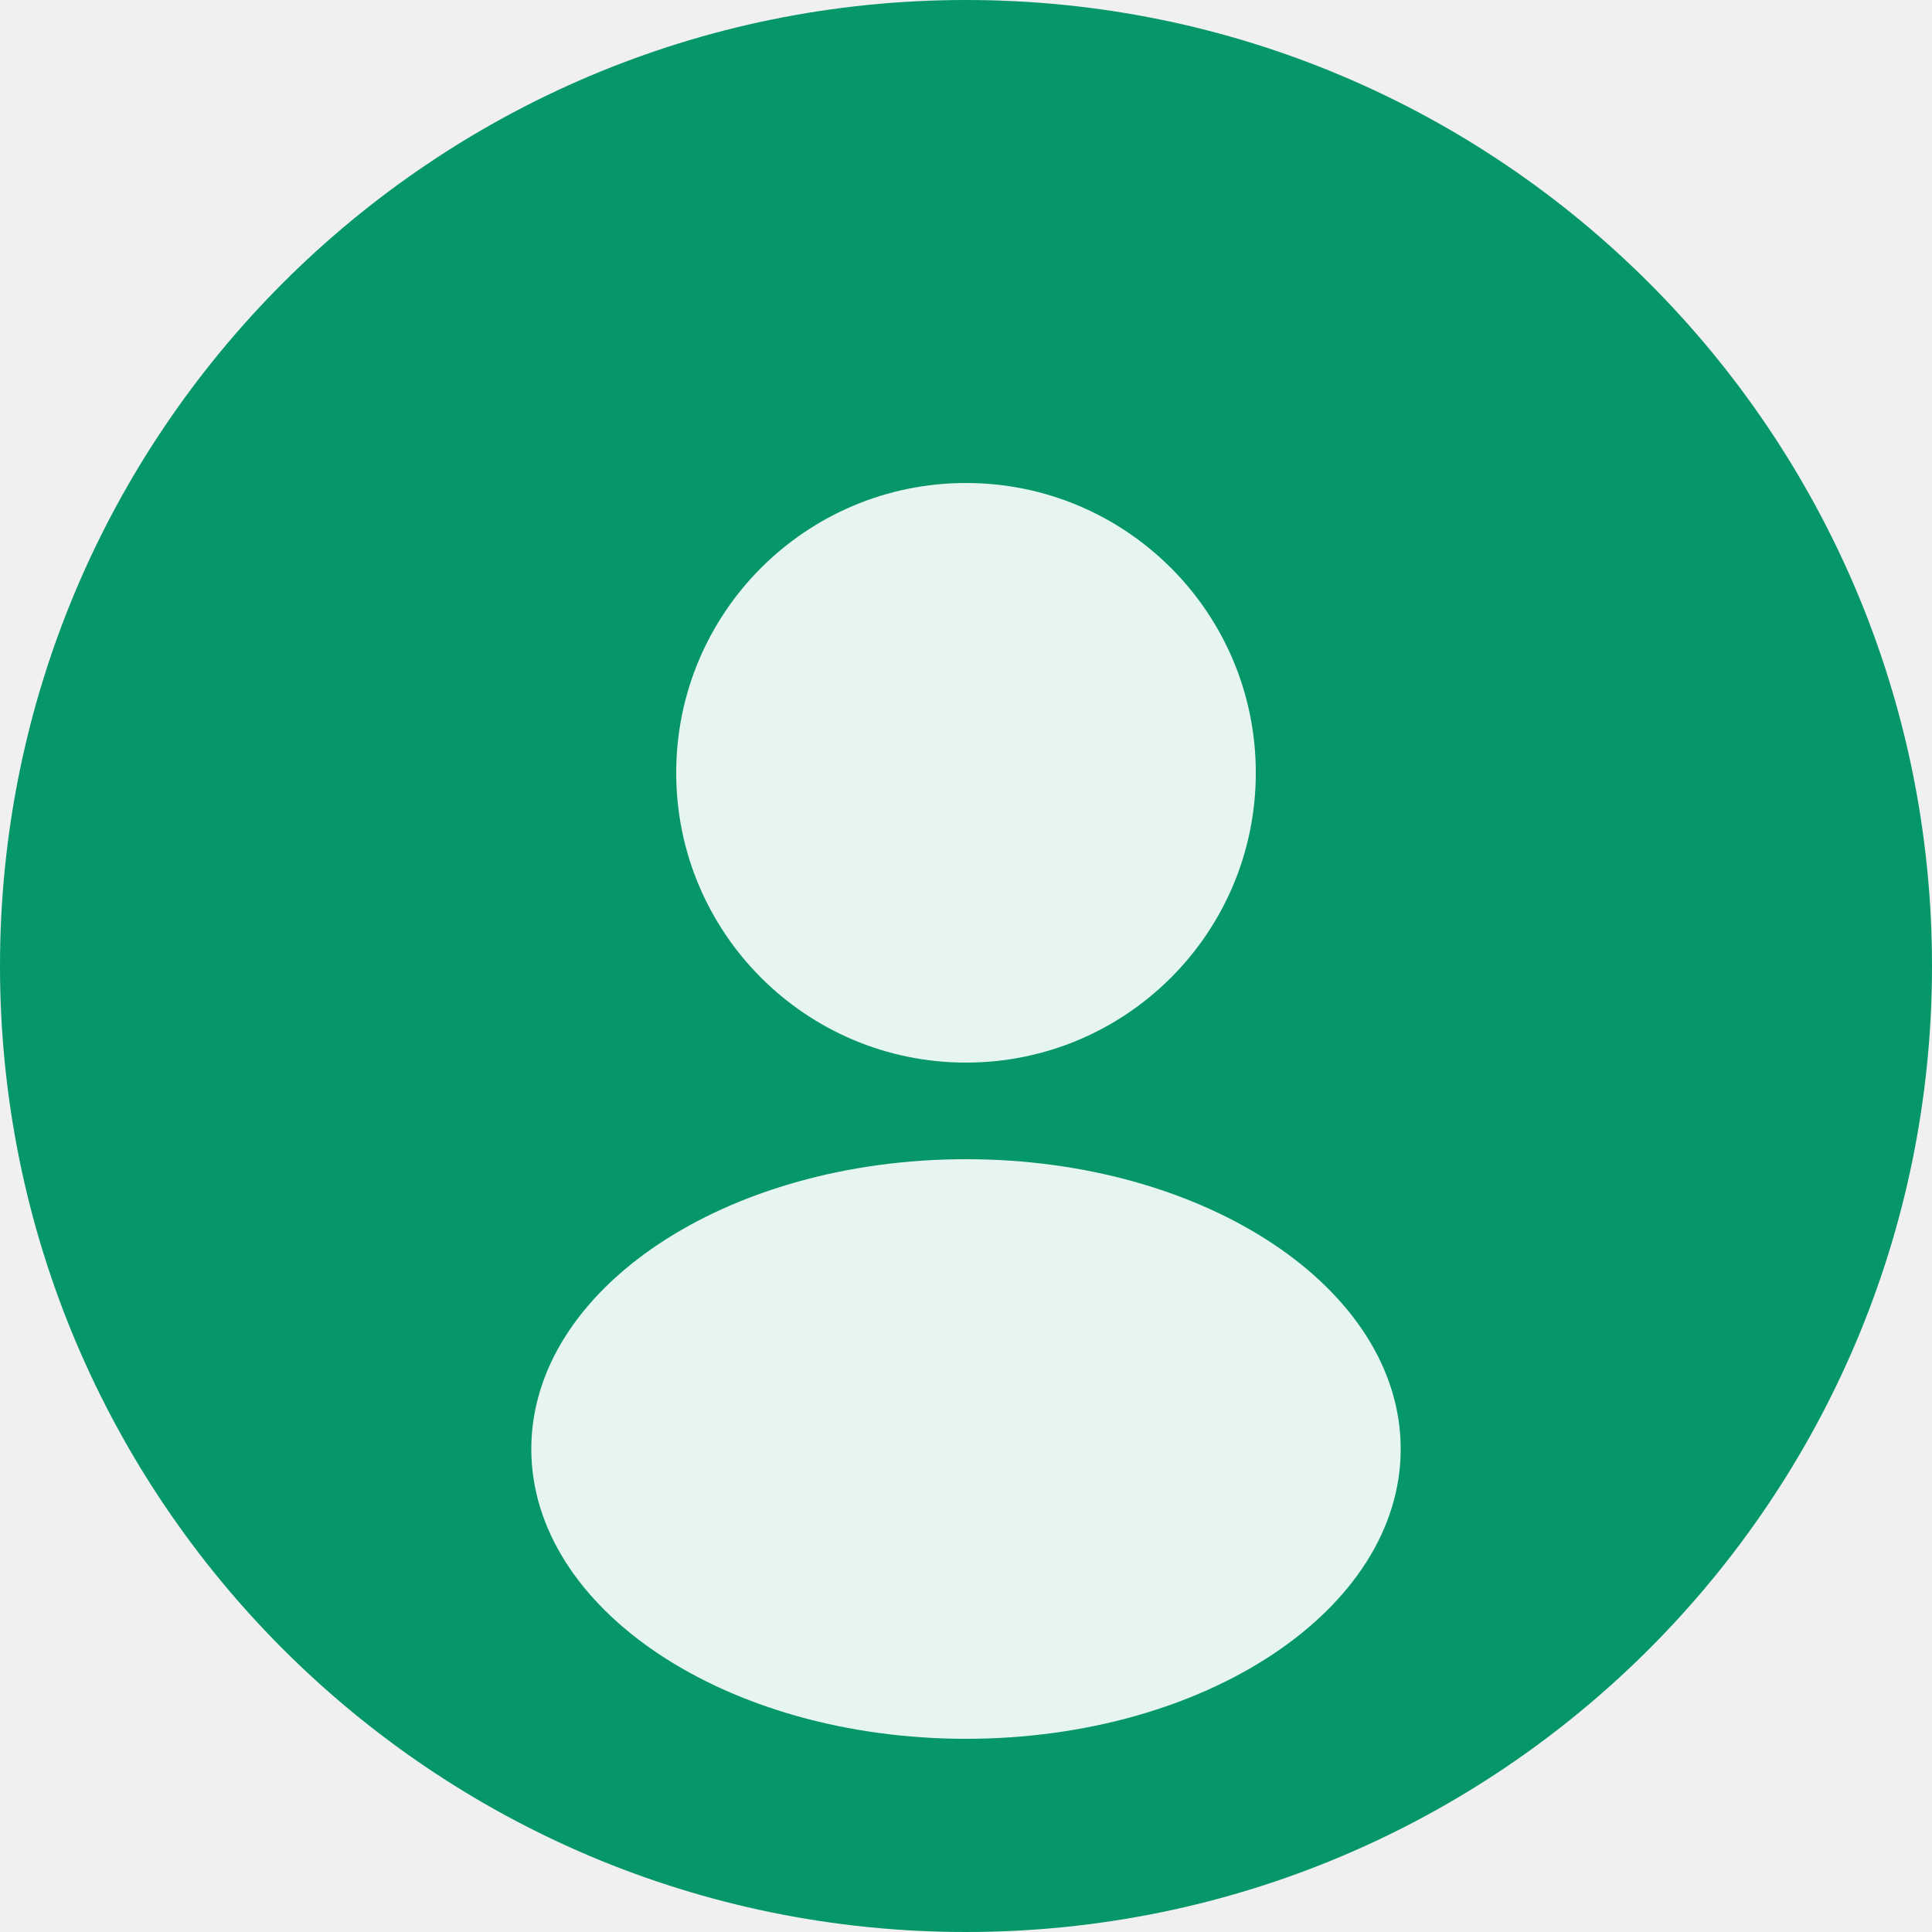
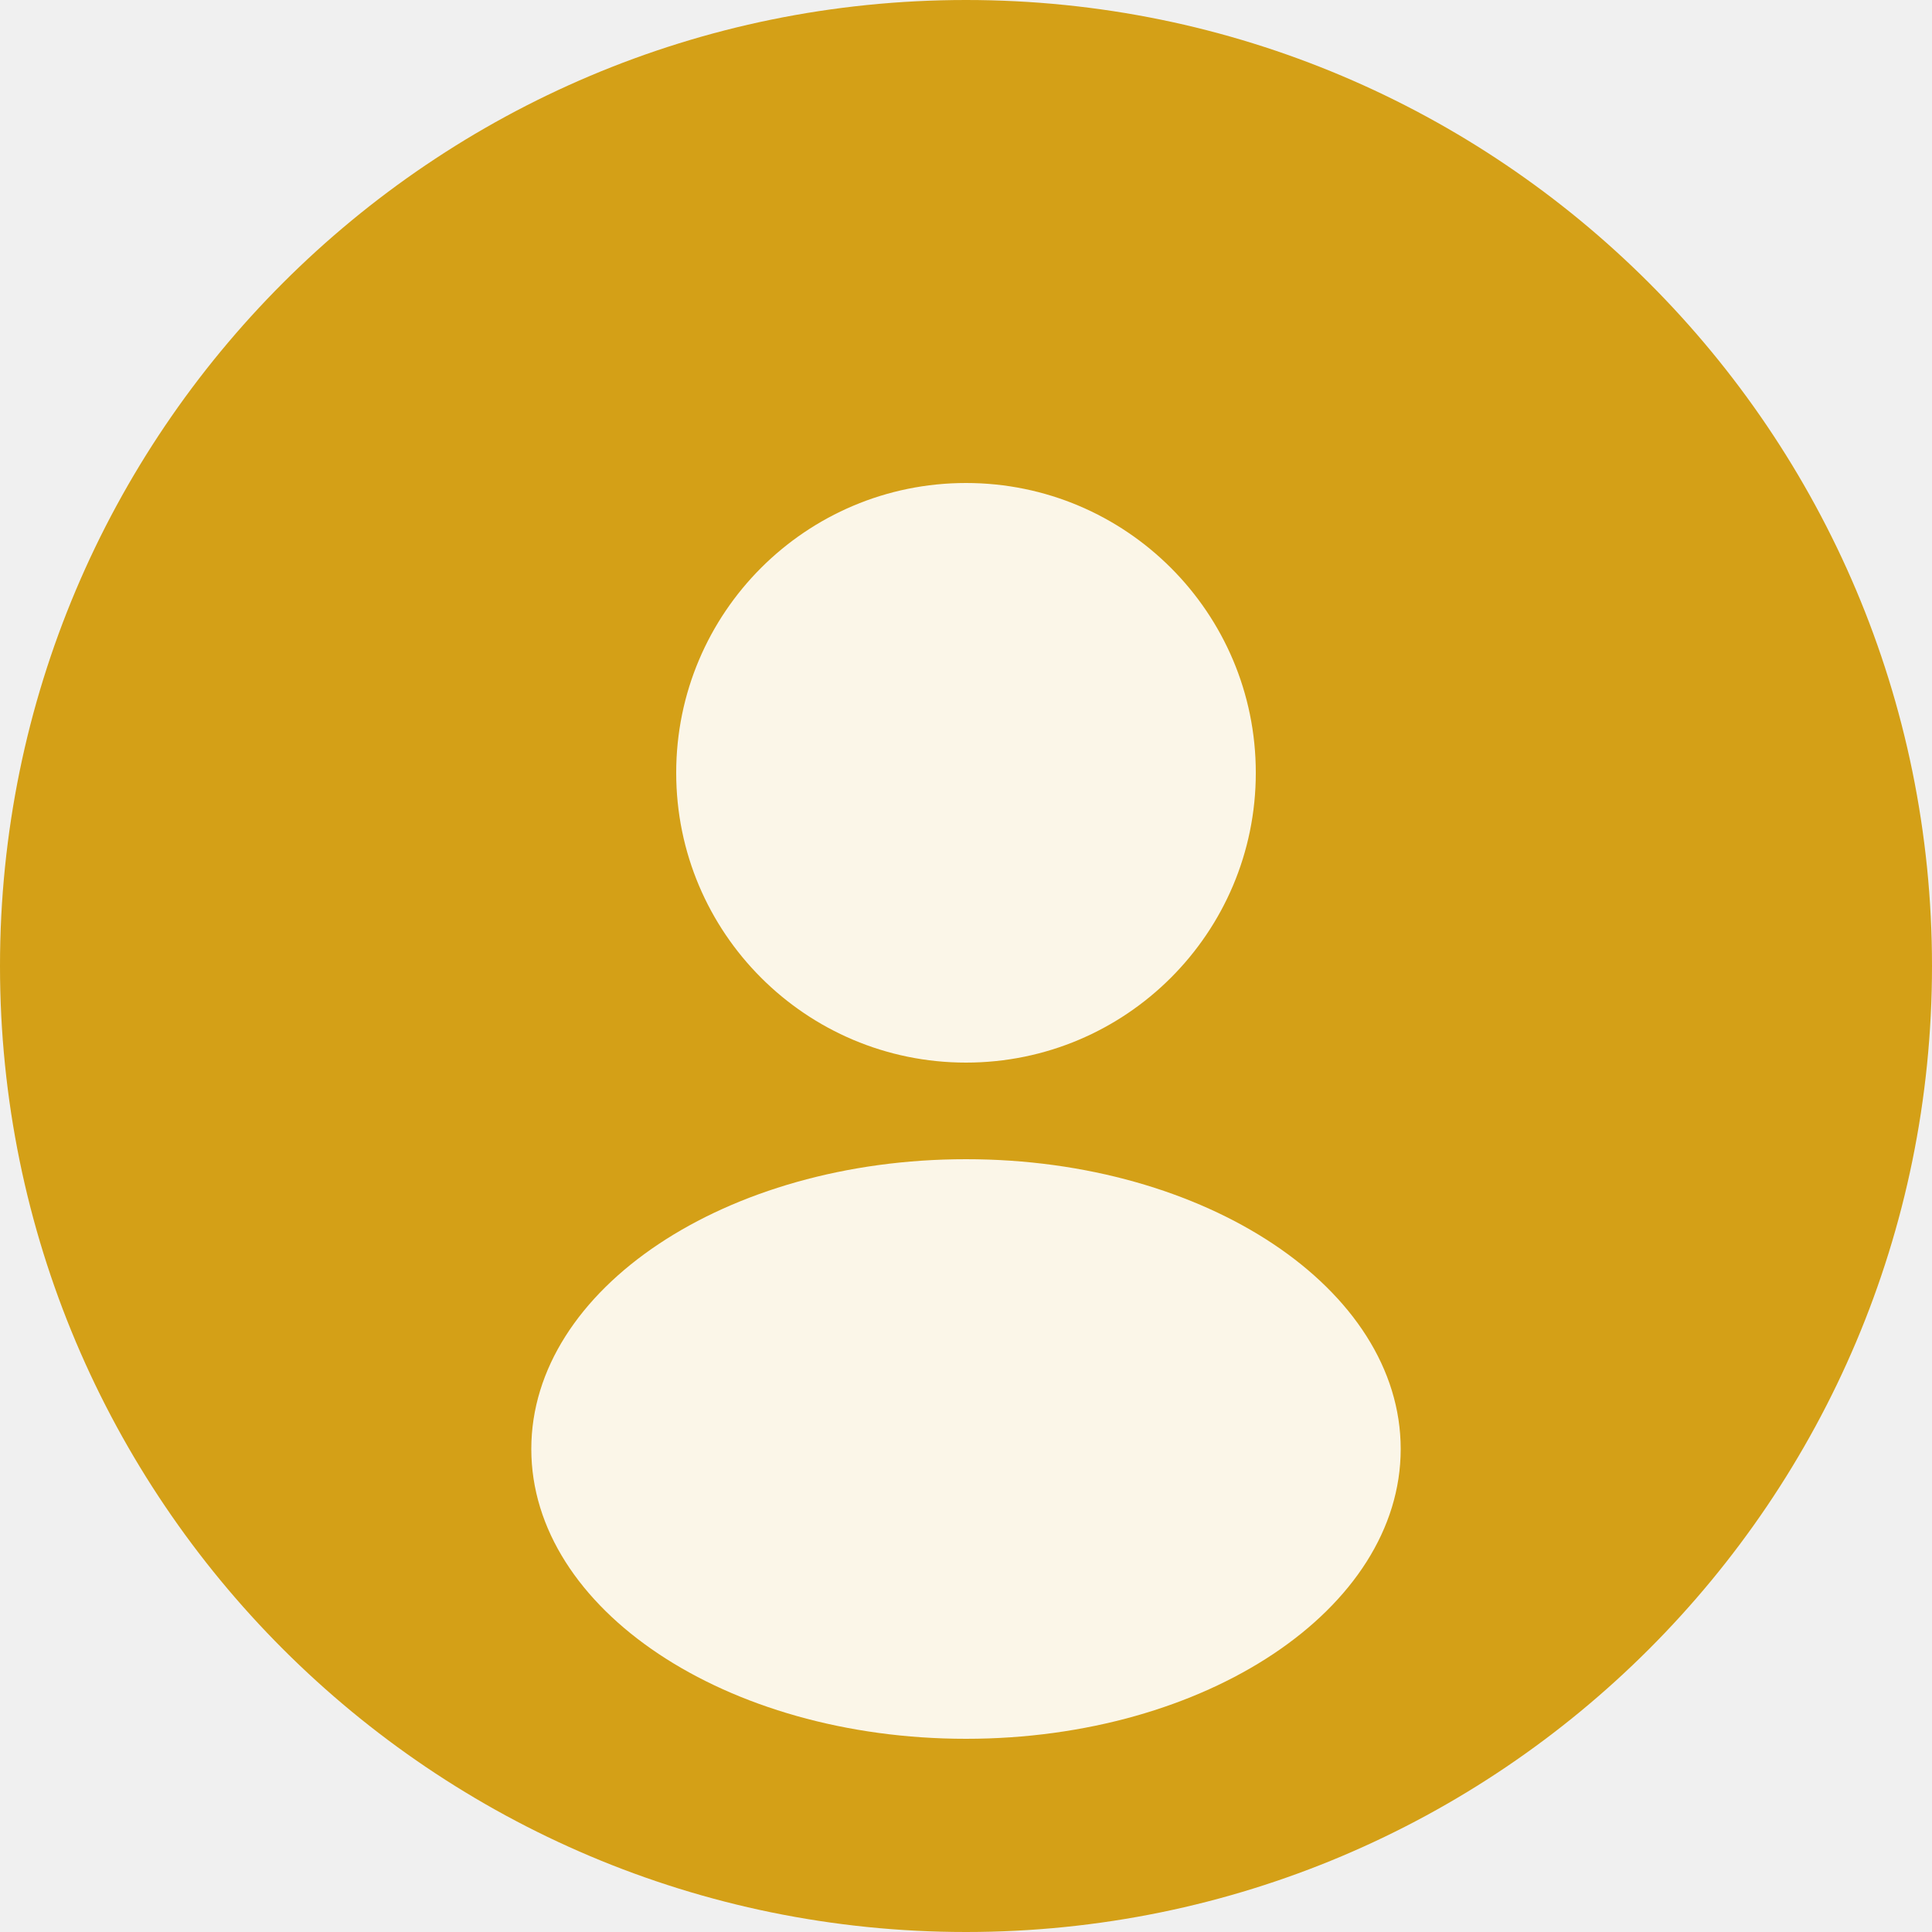
<svg xmlns="http://www.w3.org/2000/svg" width="200" height="200" viewBox="0 0 200 200" fill="none">
-   <circle cx="100" cy="100" r="100" fill="#059669" />
+   <circle cx="100" cy="100" r="100" fill="#d4a017" />
  <circle cx="100" cy="80" r="30" fill="white" opacity="0.9" />
  <ellipse cx="100" cy="150" rx="45" ry="30" fill="white" opacity="0.9" />
</svg>
